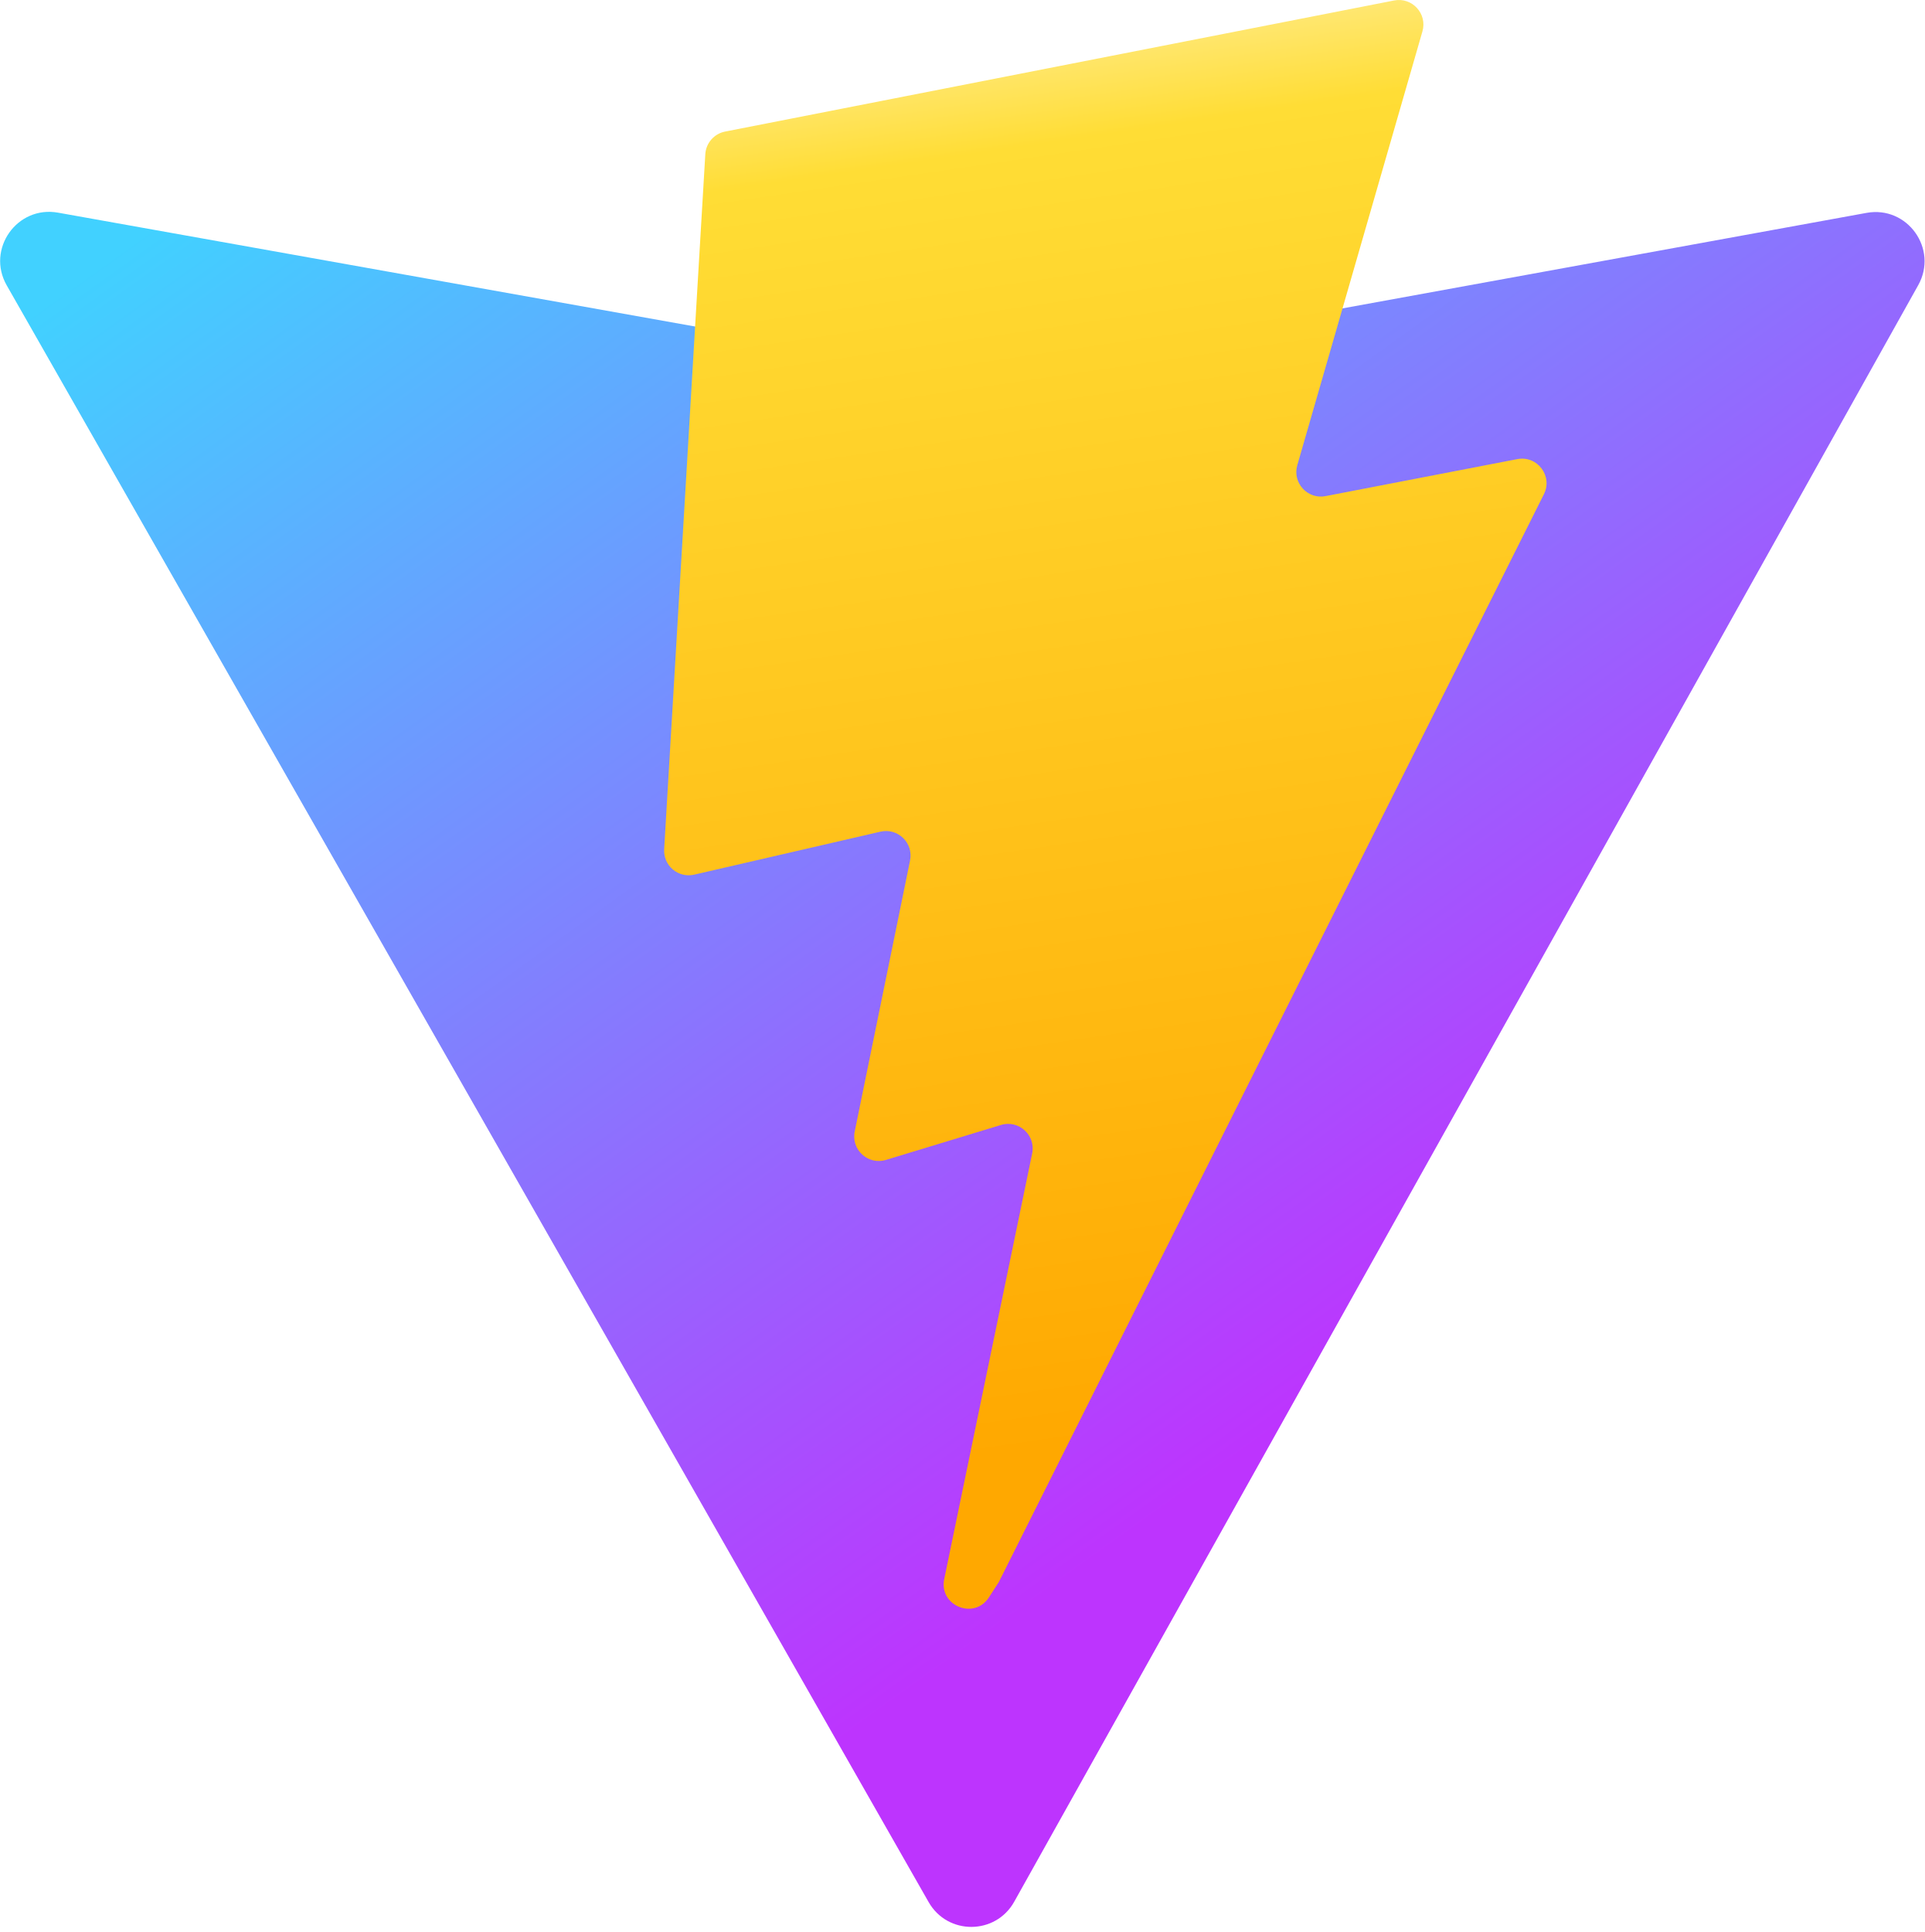
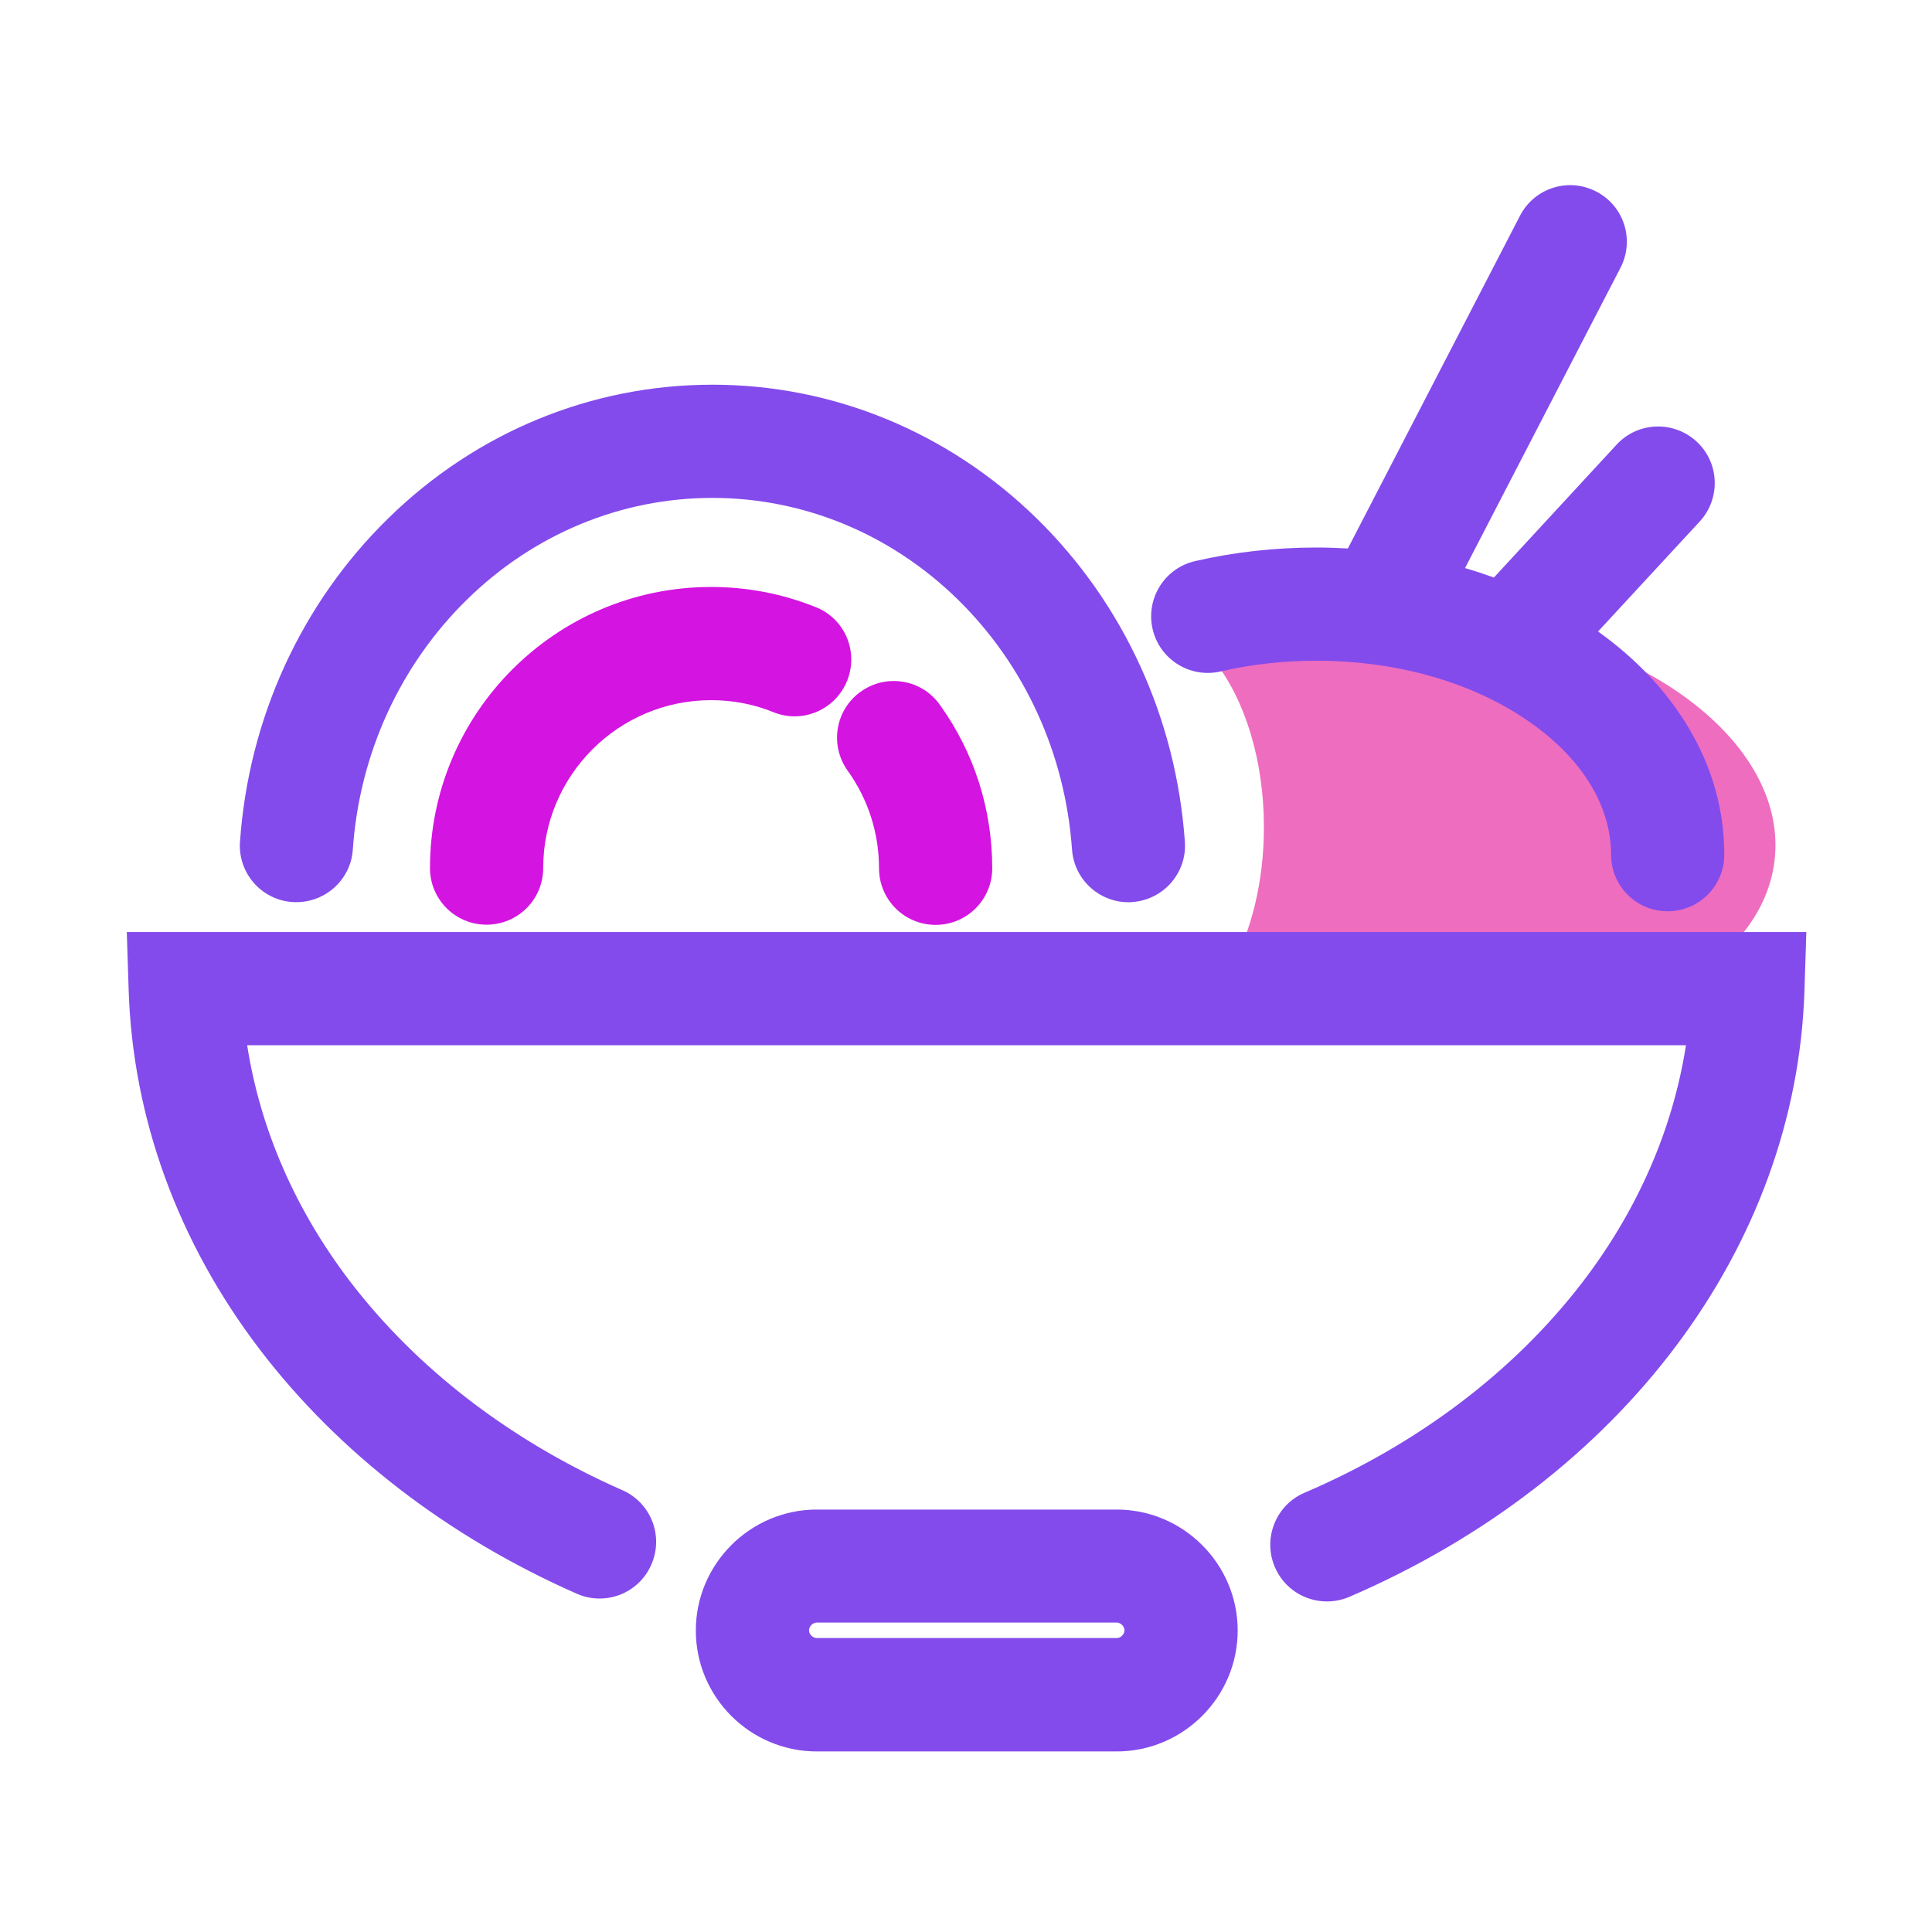
- <svg xmlns="http://www.w3.org/2000/svg" aria-hidden="true" role="img" class="iconify iconify--logos" width="31.88" height="32" preserveAspectRatio="xMidYMid meet" viewBox="0 0 256 257">
-   <defs>
-     <linearGradient id="IconifyId1813088fe1fbc01fb466" x1="-.828%" x2="57.636%" y1="7.652%" y2="78.411%">
-       <stop offset="0%" stop-color="#41D1FF" />
-       <stop offset="100%" stop-color="#BD34FE" />
-     </linearGradient>
-     <linearGradient id="IconifyId1813088fe1fbc01fb467" x1="43.376%" x2="50.316%" y1="2.242%" y2="89.03%">
-       <stop offset="0%" stop-color="#FFEA83" />
-       <stop offset="8.333%" stop-color="#FFDD35" />
-       <stop offset="100%" stop-color="#FFA800" />
-     </linearGradient>
-   </defs>
-   <path fill="url(#IconifyId1813088fe1fbc01fb466)" d="M255.153 37.938L134.897 252.976c-2.483 4.44-8.862 4.466-11.382.048L.875 37.958c-2.746-4.814 1.371-10.646 6.827-9.67l120.385 21.517a6.537 6.537 0 0 0 2.322-.004l117.867-21.483c5.438-.991 9.574 4.796 6.877 9.62Z" />
-   <path fill="url(#IconifyId1813088fe1fbc01fb467)" d="M185.432.063L96.44 17.501a3.268 3.268 0 0 0-2.634 3.014l-5.474 92.456a3.268 3.268 0 0 0 3.997 3.378l24.777-5.718c2.318-.535 4.413 1.507 3.936 3.838l-7.361 36.047c-.495 2.426 1.782 4.5 4.151 3.78l15.304-4.649c2.372-.72 4.652 1.36 4.15 3.788l-11.698 56.621c-.732 3.542 3.979 5.473 5.943 2.437l1.313-2.028l72.516-144.72c1.215-2.423-.88-5.186-3.54-4.672l-25.505 4.922c-2.396.462-4.435-1.77-3.759-4.114l16.646-57.705c.677-2.35-1.37-4.583-3.769-4.113Z" />
+ <svg xmlns="http://www.w3.org/2000/svg" viewBox="0 0 1024 1024" class="icon" version="1.1" fill="#000000">
+   <g id="SVGRepo_bgCarrier" stroke-width="0" />
+   <g id="SVGRepo_tracerCarrier" stroke-linecap="round" stroke-linejoin="round" />
+   <g id="SVGRepo_iconCarrier">
+     <path d="M774.8 327.8c-50.6-4.8-97.3 4.3-131 22.7 15.9 20.3 26.1 52.1 26.1 87.9 0 29.2-6.8 55.7-17.9 75.5 28.3 16.9 64.5 28.8 104.6 32.6 96.7 9.2 179.2-32.4 184.2-92.8s-69.3-116.7-166-125.9z" fill="#ee6dbf" />
+     <path d="M67.2 494l1 31c2.2 67.7 26.2 133.6 69.6 190.4 41.6 54.5 99.6 99.2 167.9 129.3 15.2 6.7 32.9-0.2 39.5-15.4 6.7-15.2-0.2-32.9-15.4-39.5-59-26-108.9-64.3-144.4-110.8-29-38-47.5-80.7-54.4-125h762.6c-7 44.8-25.8 87.9-55.4 126.3-36.1 46.8-86.8 85.2-146.8 110.9-15.2 6.5-22.2 24.2-15.7 39.4 4.9 11.4 15.9 18.2 27.6 18.2 4 0 8-0.8 11.8-2.4 144.5-62.2 237-185.3 241.3-321.4l1-31H67.2z" fill="#834bec" />
+     <path d="M591.9 800.1h-159c-35.2 0-64.1 28.8-64.1 64.1s28.8 64.1 64.1 64.1h159c35.2 0 64.1-28.8 64.1-64.1s-28.9-64.1-64.1-64.1z m0 68.1h-159c-2.1 0-4.1-2-4.1-4.1s2-4.1 4.1-4.1h159c2.1 0 4.1 2 4.1 4.1s-2 4.1-4.1 4.1z" fill="#834bec" />
+     <path d="M498.1 373.5c-9.6-13.5-28.4-16.6-41.9-6.9-13.5 9.6-16.6 28.4-6.9 41.9 10.8 15.1 16.6 33 16.6 51.7 0 16.6 13.4 30 30 30s30-13.4 30-30c0-31.4-9.6-61.4-27.8-86.7zM432.4 321.8c-17.7-7.1-36.3-10.7-55.5-10.7-82.2 0-149 66.8-149 149 0 16.6 13.4 30 30 30s30-13.4 30-30c0-49.1 39.9-89 89-89 11.5 0 22.6 2.1 33.1 6.4 15.4 6.2 32.8-1.3 39-16.7 6.2-15.4-1.2-32.9-16.6-39z" fill="#d414e1" />
+     <path d="M549.4 274.7c-46.7-45.6-107.7-70.8-171.8-70.8-64.1 0-125.1 25.1-171.8 70.8-46.1 45.1-74 106-78.6 171.4-1.2 16.5 11.3 30.9 27.8 32 16.5 1.1 30.9-11.3 32-27.8 3.5-50.8 25.1-97.9 60.7-132.7 35.4-34.6 81.5-53.7 129.9-53.7 48.3 0 94.5 19.1 129.9 53.7 35.6 34.8 57.1 81.9 60.7 132.7 1.1 15.8 14.3 27.9 29.9 27.9 0.7 0 1.4 0 2.1-0.1 16.5-1.2 29-15.5 27.8-32-4.6-65.4-32.5-126.3-78.6-171.4zM895.1 385.9c-11.5-19.4-27.7-36.6-48.1-51.2l53.9-58.3c11.2-12.2 10.5-31.2-1.7-42.4s-31.2-10.5-42.4 1.7l-65 70.4c-5-1.8-10.1-3.5-15.3-5l82.4-159.2c7.6-14.7 1.9-32.8-12.9-40.4-14.7-7.6-32.8-1.9-40.4 12.9l-91.2 176.3c-5.5-0.3-11.1-0.5-16.7-0.5-21.9 0-43.5 2.4-64.3 7.2-16.1 3.7-26.2 19.8-22.5 36 3.7 16.1 19.8 26.2 36 22.5 16.3-3.8 33.4-5.7 50.7-5.7 43.6 0 84.2 11.8 114.3 33.3 27.1 19.3 42 44 42 69.5 0 16.6 13.4 30 30 30s30-13.4 30-30c0-23.5-6.3-46.1-18.8-67.1z" fill="#834bec" />
+   </g>
</svg>
